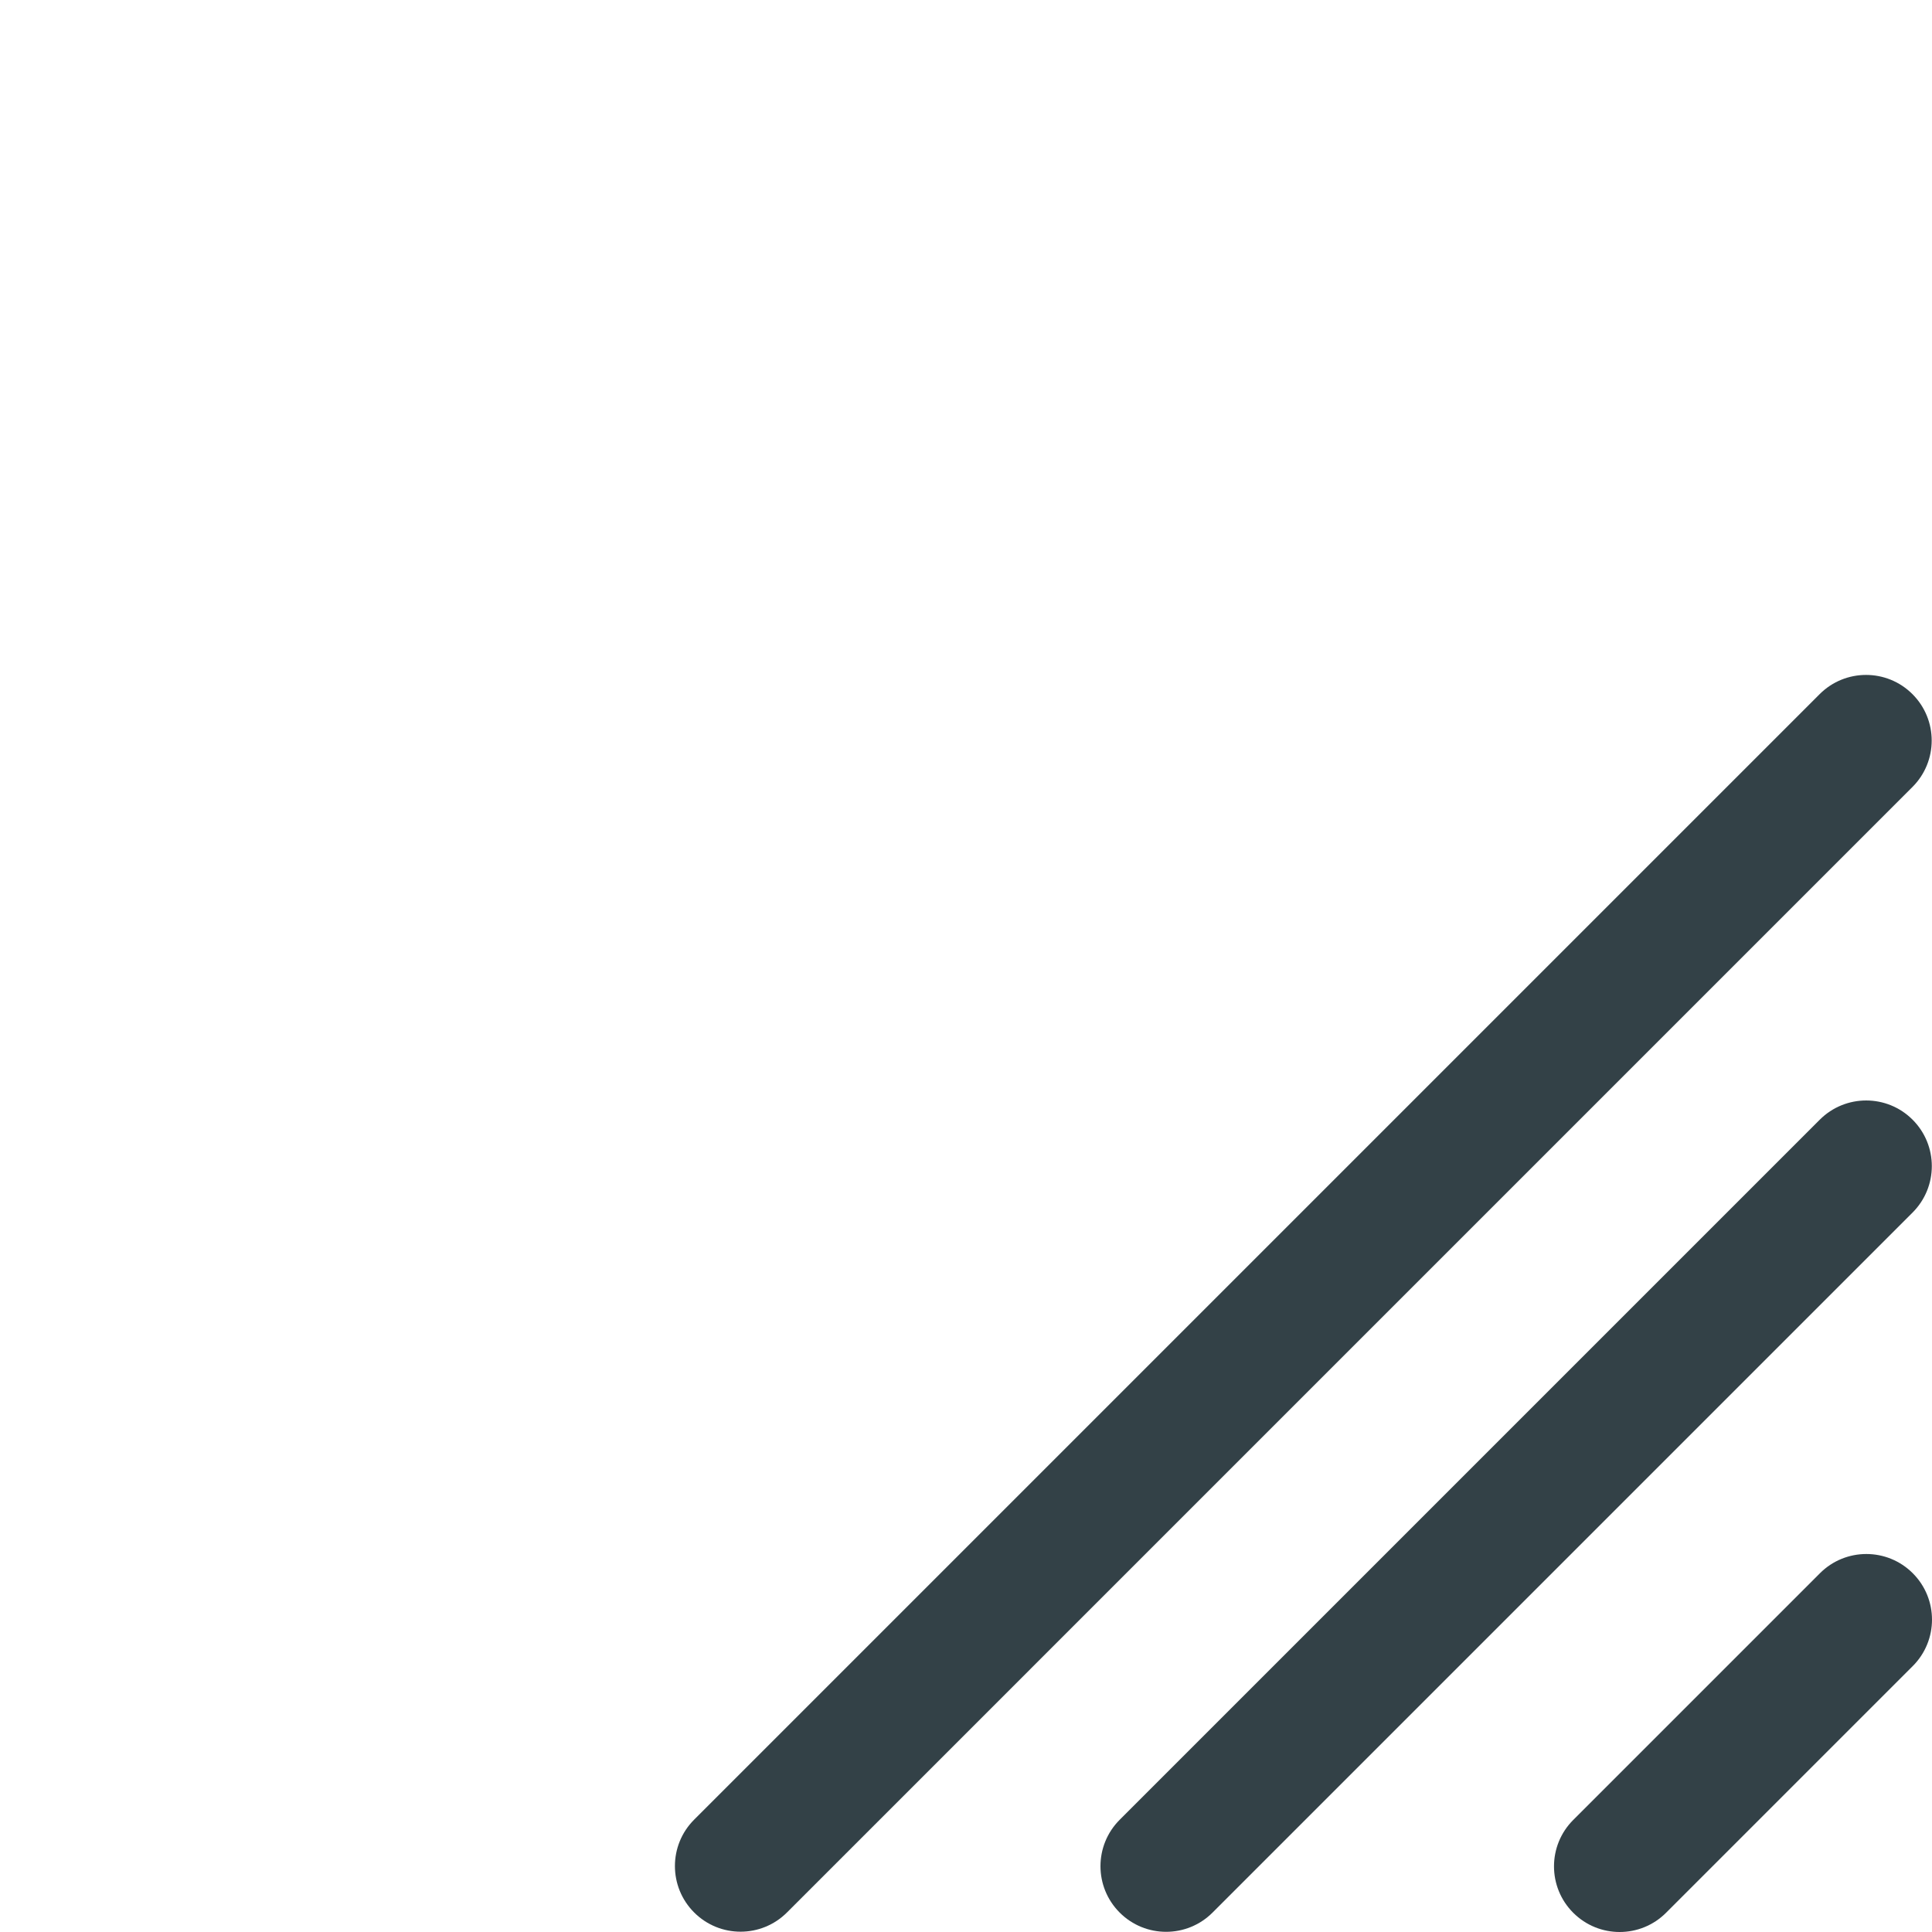
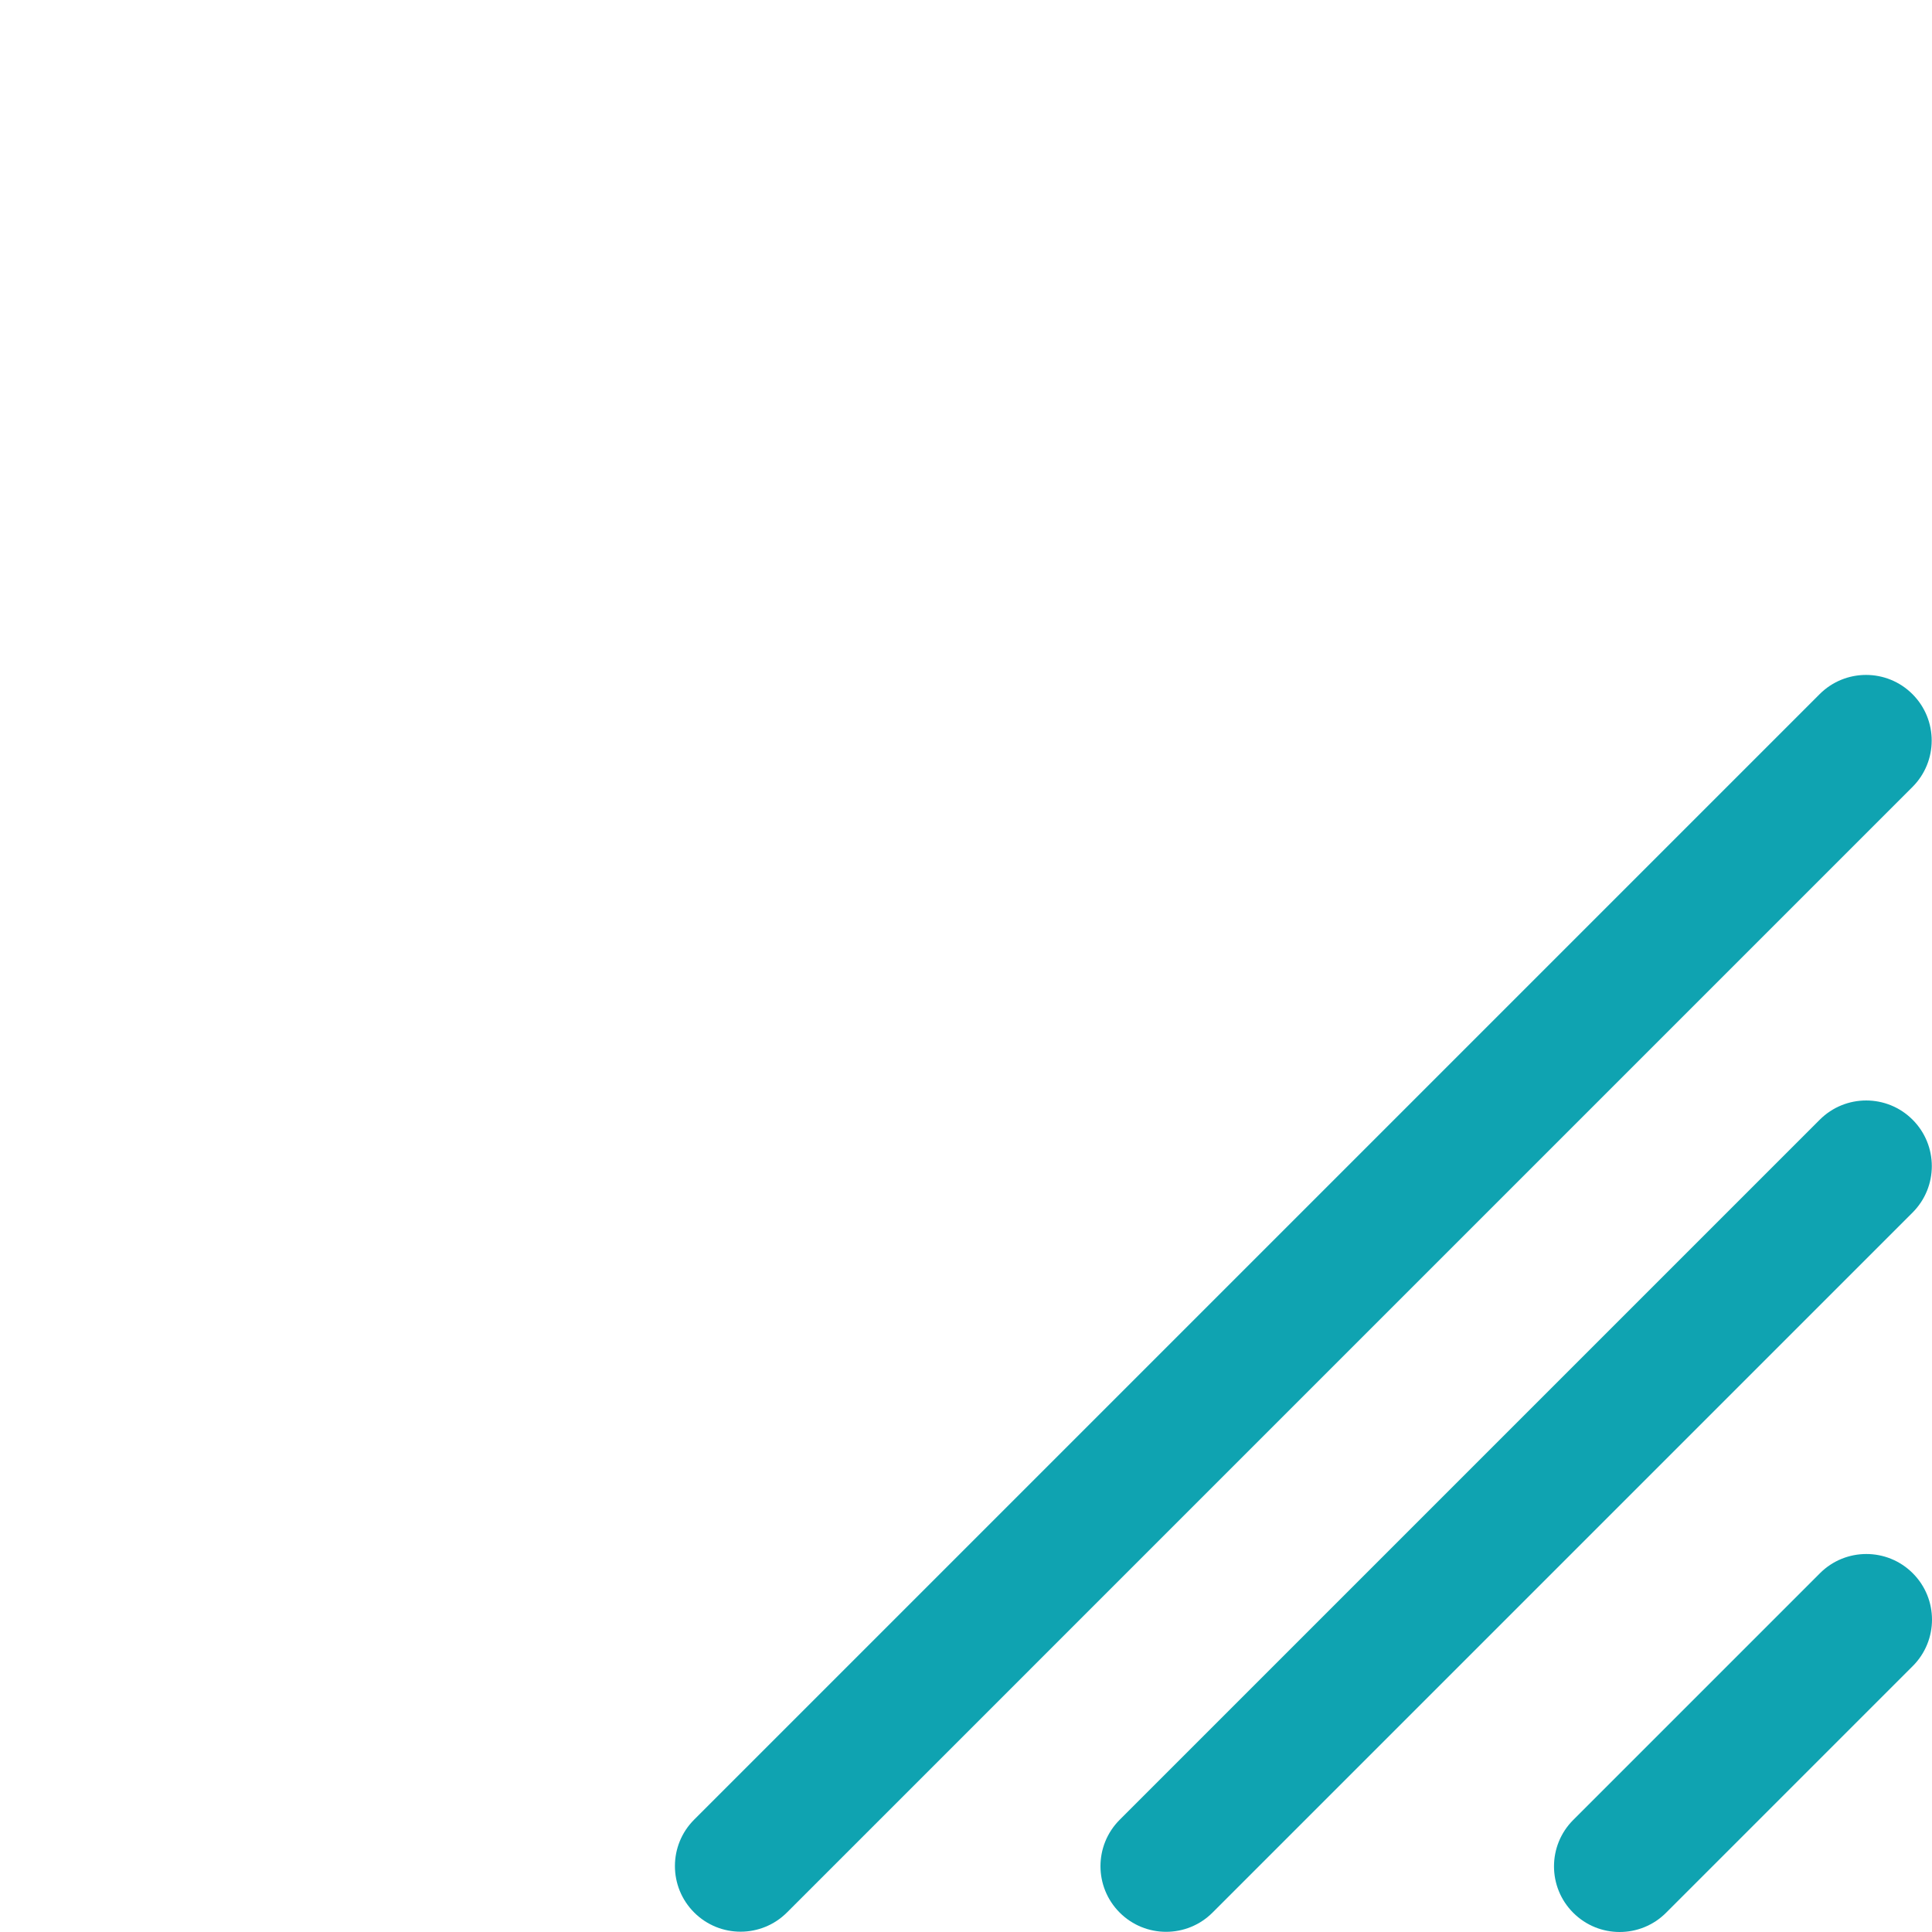
<svg xmlns="http://www.w3.org/2000/svg" version="1.0" id="Calque_1" x="0px" y="0px" viewBox="0 0 4000 4000" style="enable-background:new 0 0 4000 4000;" xml:space="preserve">
-   <path style="fill:#334147;" d="M3257.2,3960.2L3257.2,3960.2c-53.07-53.07-53.07-139.11,0-192.18l510.81-510.81  c53.07-53.07,139.11-53.07,192.18,0v0c53.07,53.07,53.07,139.11,0,192.18l-510.81,510.81  C3396.31,4013.27,3310.27,4013.27,3257.2,3960.2z" />
-   <path style="fill:#334147;" d="M2318.22,3959.82L2318.22,3959.82c-53.07-53.07-53.07-139.11,0-192.18l1449.42-1449.42  c53.07-53.07,139.11-53.07,192.18,0l0,0c53.07,53.07,53.07,139.11,0,192.18L2510.41,3959.82  C2457.34,4012.89,2371.29,4012.89,2318.22,3959.82z" />
-   <path style="fill:#334147;" d="M1437.16,3959.56L1437.16,3959.56c-53.07-53.07-53.07-139.11,0-192.18l2330.22-2330.22  c53.07-53.07,139.11-53.07,192.18,0l0,0c53.07,53.07,53.07,139.11,0,192.18L1629.35,3959.56  C1576.28,4012.63,1490.23,4012.63,1437.16,3959.56z" />
+   <path style="fill:#0fa3b1;" d="M3257.2,3960.2L3257.2,3960.2c-53.07-53.07-53.07-139.11,0-192.18l510.81-510.81  c53.07-53.07,139.11-53.07,192.18,0v0c53.07,53.07,53.07,139.11,0,192.18l-510.81,510.81  C3396.31,4013.27,3310.27,4013.27,3257.2,3960.2z" />
+   <path style="fill:#0fa3b1;" d="M2318.22,3959.82L2318.22,3959.82c-53.07-53.07-53.07-139.11,0-192.18l1449.42-1449.42  c53.07-53.07,139.11-53.07,192.18,0l0,0c53.07,53.07,53.07,139.11,0,192.18L2510.41,3959.82  C2457.34,4012.89,2371.29,4012.89,2318.22,3959.82z" />
+   <path style="fill:#0fa3b1;" d="M1437.16,3959.56L1437.16,3959.56c-53.07-53.07-53.07-139.11,0-192.18l2330.22-2330.22  c53.07-53.07,139.11-53.07,192.18,0l0,0c53.07,53.07,53.07,139.11,0,192.18L1629.35,3959.56  C1576.28,4012.63,1490.23,4012.63,1437.16,3959.56z" />
</svg>
